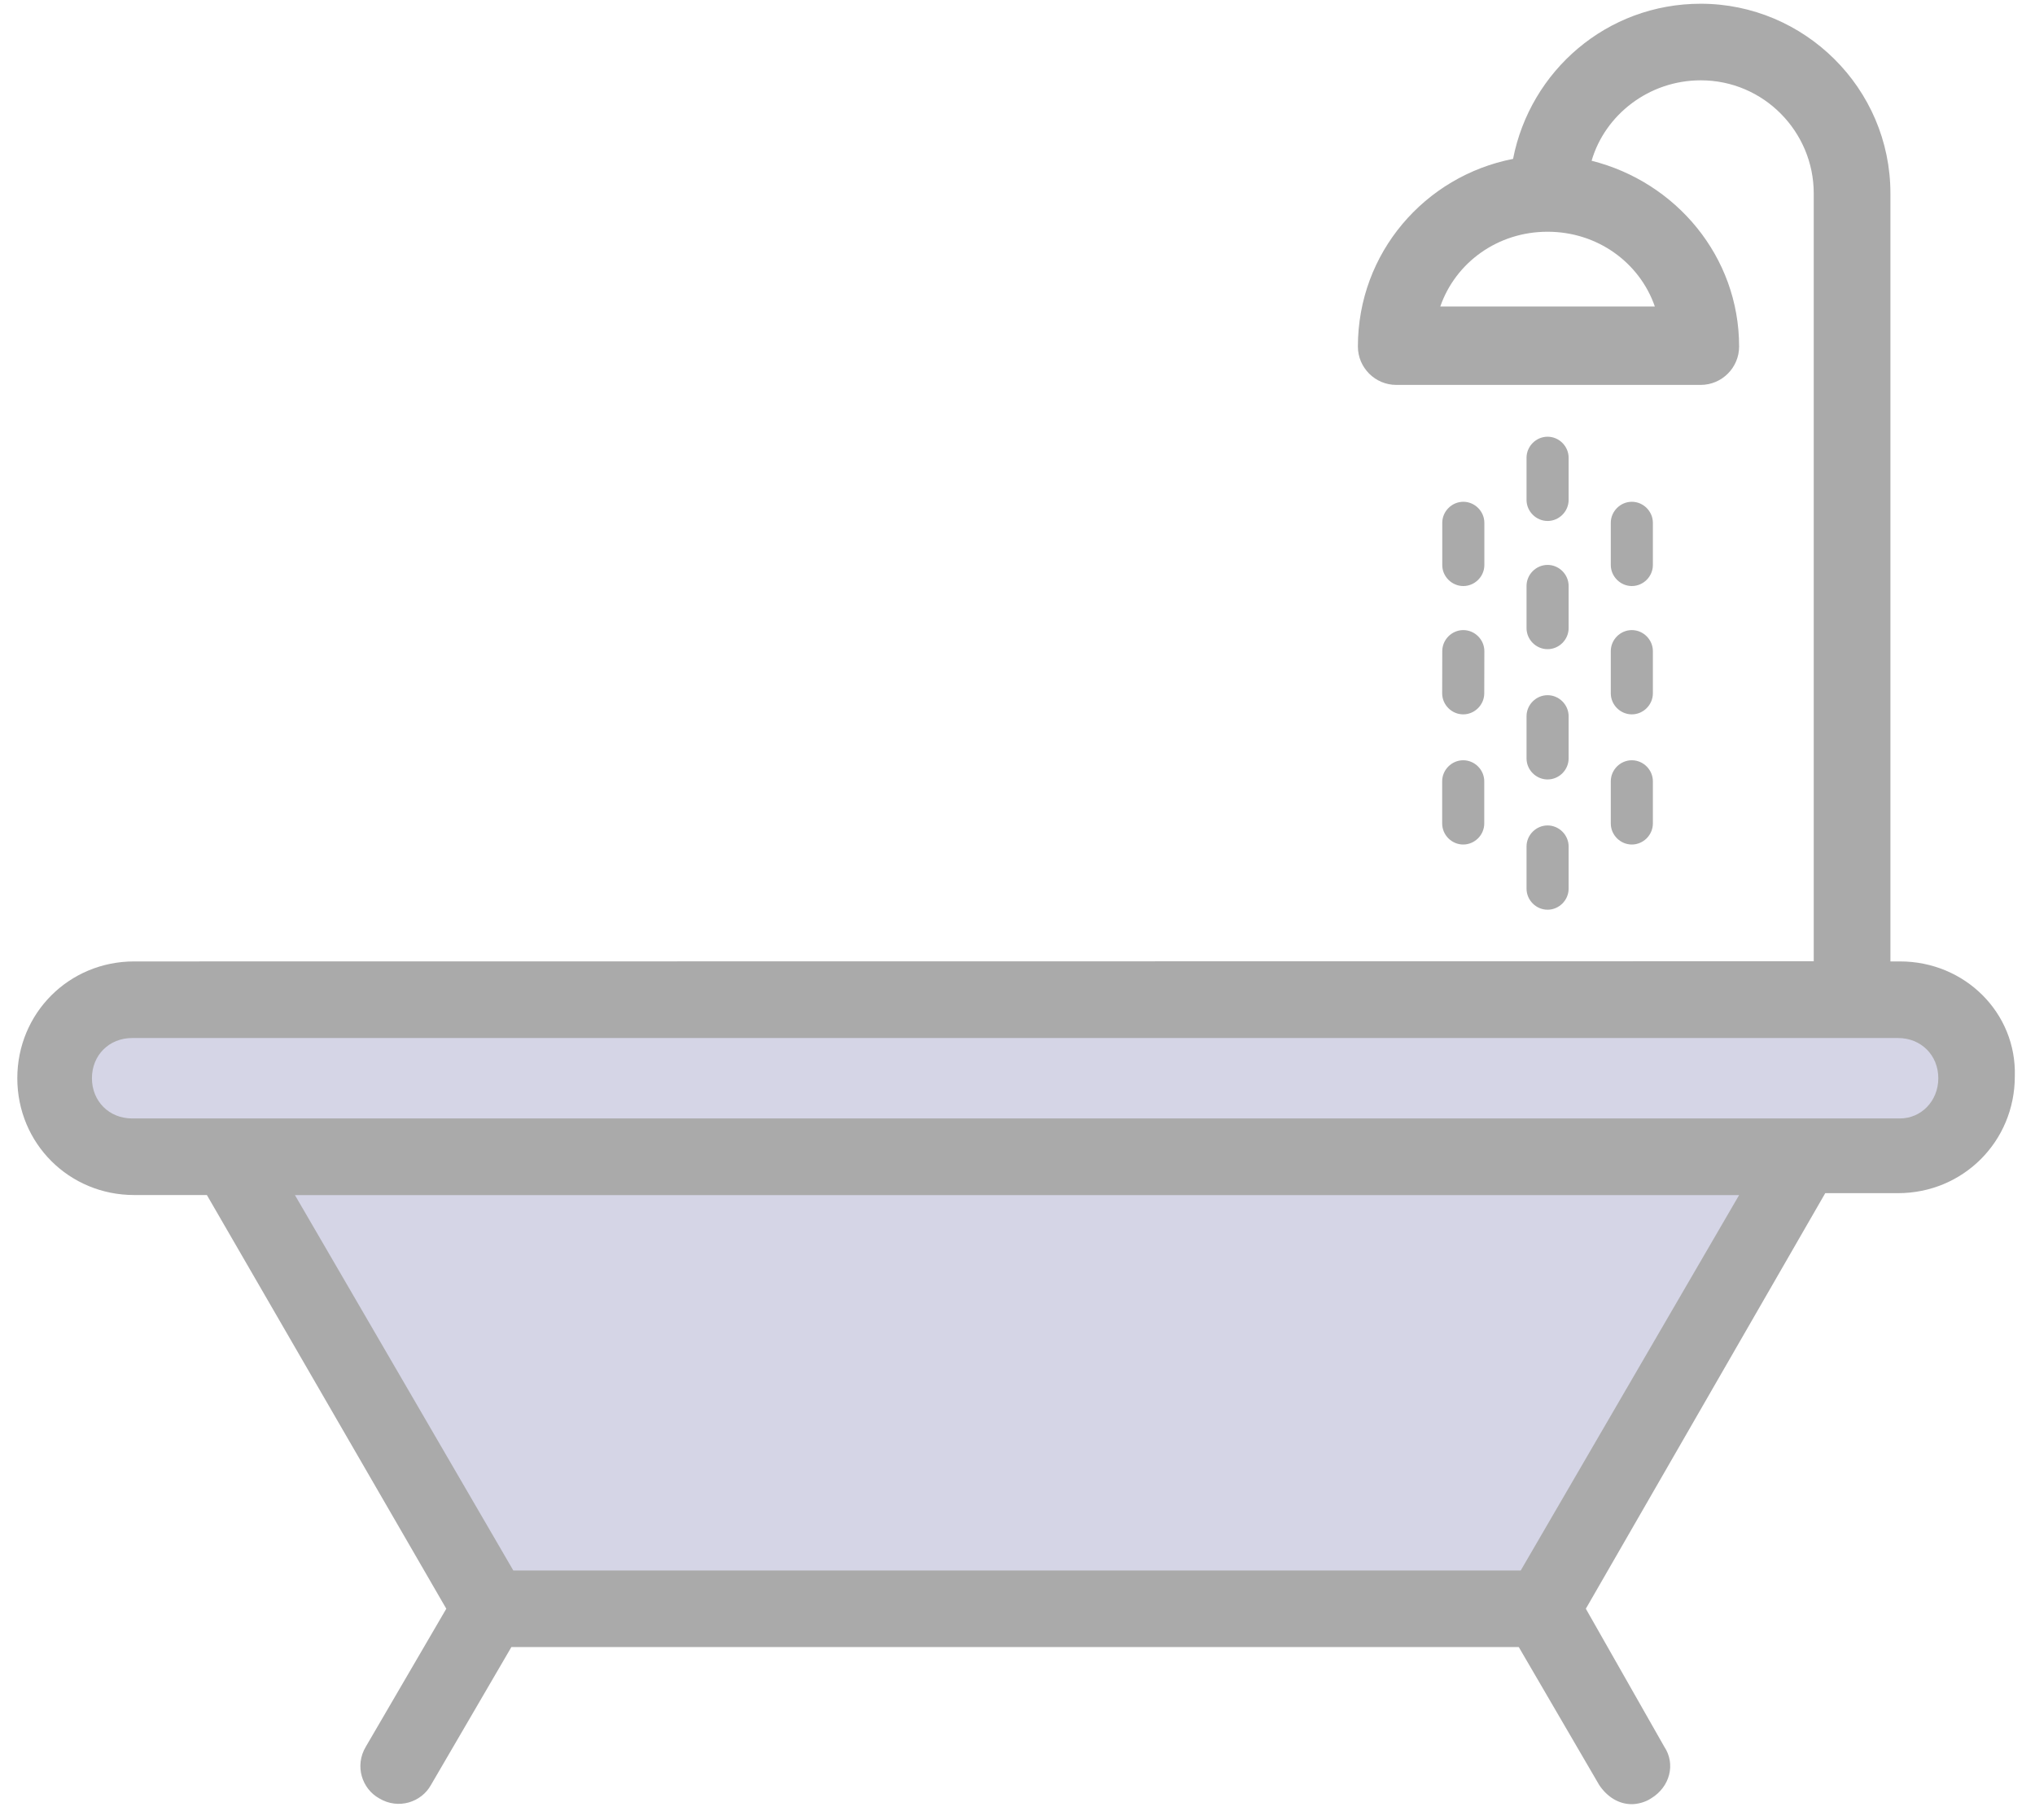
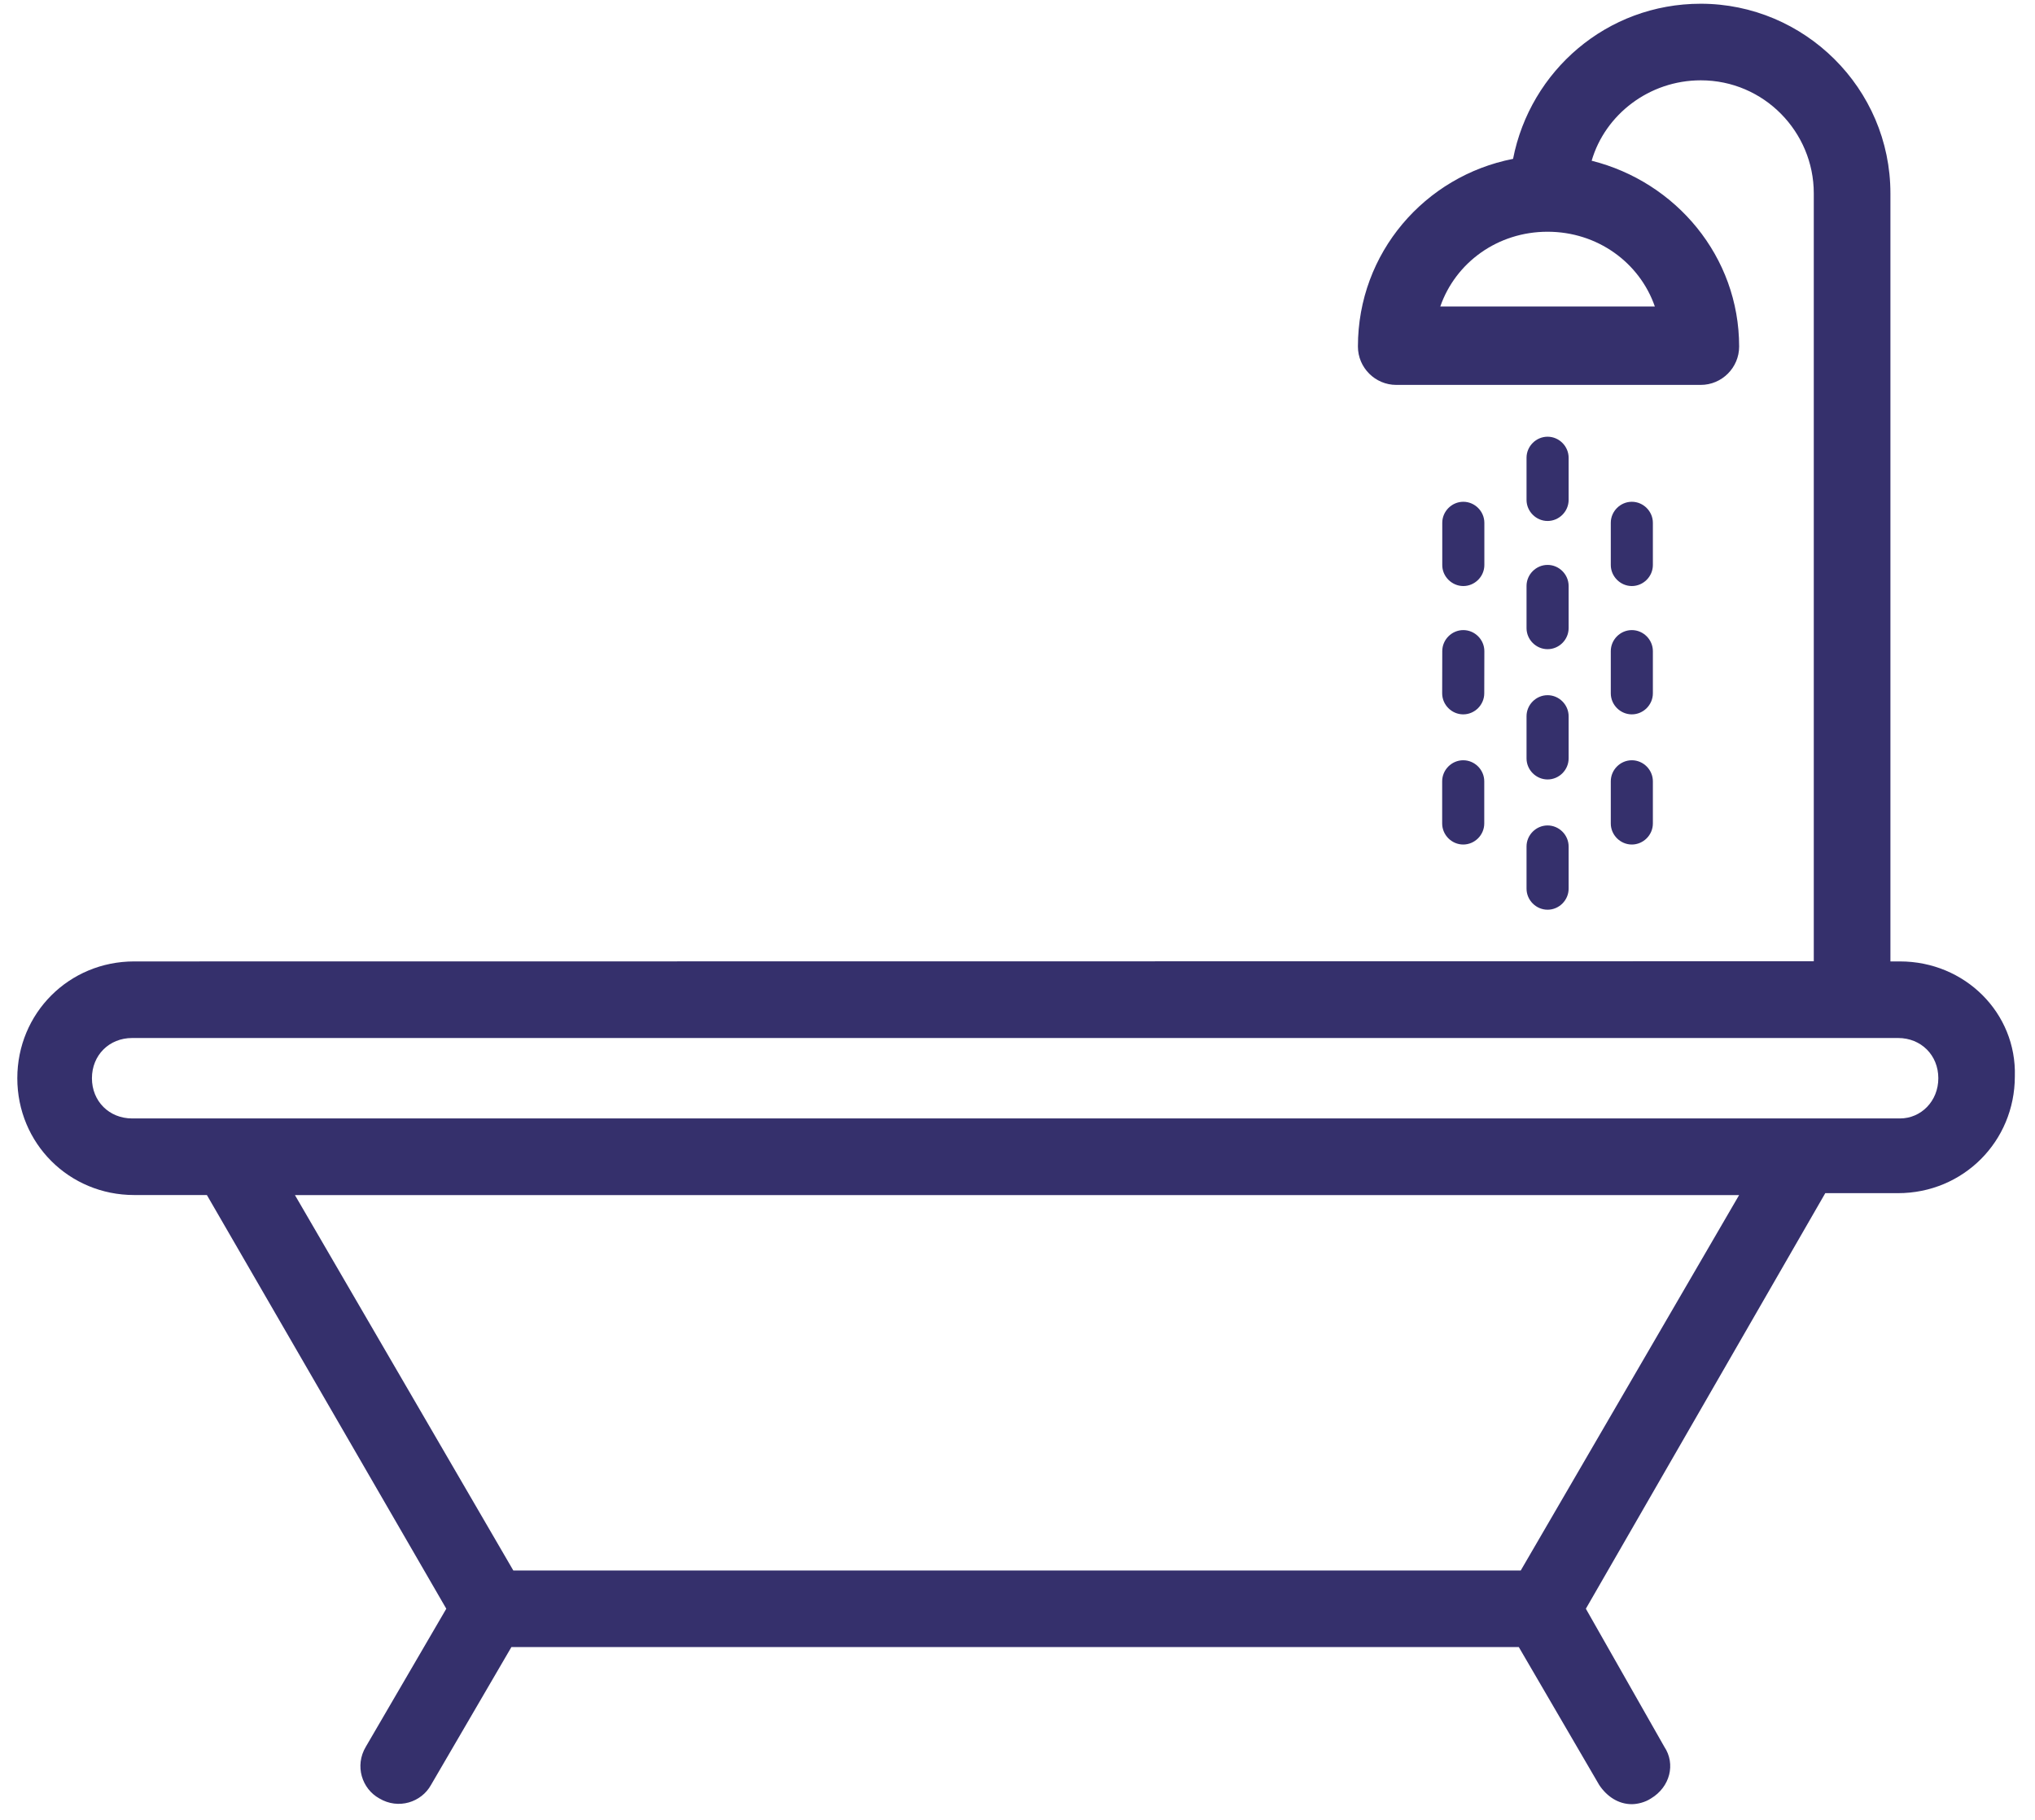
- <svg xmlns="http://www.w3.org/2000/svg" width="85px" height="76px" viewBox="0 0 85 76" version="1.1">
-   <defs />
-   <g id="Inspection" stroke="none" stroke-width="1" fill="none" fill-rule="evenodd">
+ <svg xmlns="http://www.w3.org/2000/svg" version="1.1" id="Layer_1" x="0px" y="0px" width="85px" height="76px" viewBox="0 0 85 76" enable-background="new 0 0 85 76" xml:space="preserve">
+   <g id="Inspection">
    <g id="NewInspectionRoomSelection" transform="translate(-1129, -46)">
      <g id="Page-1" transform="translate(1129, 46)">
-         <polygon id="Path-7" fill="#D5D5E6" points="10.602 49.161 21.521 66.824 65.132 66.357 74.496 48.165 81.355 47.829 82.702 44.141 79.482 41.196 5.56 41.351 2.734 44.611 5.191 47.995" />
-         <path d="M64.641,21.762 C65.121,21.762 65.52,21.364 65.52,20.883 L65.52,19.121 C65.52,18.641 65.121,18.242 64.641,18.242 C64.161,18.242 63.762,18.641 63.762,19.121 L63.762,20.883 C63.762,21.36 64.161,21.762 64.641,21.762 Z" id="Fill-1" fill="#AAAAAA" />
-         <path d="M63.762,26.238 C63.762,26.718 64.16,27.117 64.641,27.117 C65.121,27.117 65.52,26.718 65.52,26.238 L65.52,24.476 C65.52,23.996 65.121,23.597 64.641,23.597 C64.16,23.597 63.762,23.996 63.762,24.476 L63.762,26.238 Z" id="Fill-2" fill="#AAAAAA" />
-         <path d="M63.762,31.68 C63.762,32.16 64.16,32.559 64.641,32.559 C65.121,32.559 65.52,32.16 65.52,31.68 L65.52,29.918 C65.52,29.438 65.121,29.039 64.641,29.039 C64.16,29.039 63.762,29.438 63.762,29.918 L63.762,31.68 Z" id="Fill-3" fill="#AAAAAA" />
-         <path d="M63.762,37.121 C63.762,37.601 64.16,38 64.641,38 C65.121,38 65.52,37.601 65.52,37.121 L65.52,35.359 C65.52,34.879 65.121,34.48 64.641,34.48 C64.16,34.48 63.762,34.879 63.762,35.359 L63.762,37.121 Z" id="Fill-4" fill="#AAAAAA" />
-         <path d="M68.16,24.48 C68.64,24.48 69.039,24.082 69.039,23.601 L69.039,21.839 C69.039,21.359 68.64,20.96 68.16,20.96 C67.68,20.96 67.281,21.359 67.281,21.839 L67.281,23.601 C67.281,24.078 67.68,24.48 68.16,24.48 Z" id="Fill-5" fill="#AAAAAA" />
-         <path d="M67.281,28.961 C67.281,29.441 67.679,29.84 68.16,29.84 C68.64,29.84 69.039,29.441 69.039,28.961 L69.039,27.199 C69.039,26.719 68.64,26.32 68.16,26.32 C67.679,26.32 67.281,26.719 67.281,27.199 L67.281,28.961 Z" id="Fill-6" fill="#AAAAAA" />
-         <path d="M67.281,34.398 C67.281,34.878 67.679,35.277 68.16,35.277 C68.64,35.277 69.039,34.878 69.039,34.398 L69.039,32.636 C69.039,32.156 68.64,31.757 68.16,31.757 C67.679,31.757 67.281,32.156 67.281,32.636 L67.281,34.398 Z" id="Fill-7" fill="#AAAAAA" />
-         <path d="M61.121,24.48 C61.601,24.48 62,24.082 62,23.601 L62,21.839 C62,21.359 61.601,20.96 61.121,20.96 C60.641,20.96 60.242,21.359 60.242,21.839 L60.242,23.601 C60.238,24.078 60.641,24.48 61.121,24.48 Z" id="Fill-8" fill="#AAAAAA" />
-         <path d="M60.238,28.961 C60.238,29.441 60.636,29.84 61.117,29.84 C61.597,29.84 61.996,29.441 61.996,28.961 L62,27.199 C62,26.719 61.601,26.32 61.121,26.32 C60.64,26.32 60.242,26.719 60.242,27.199 L60.238,28.961 Z" id="Fill-9" fill="#AAAAAA" />
-         <path d="M60.238,34.398 C60.238,34.878 60.636,35.277 61.117,35.277 C61.597,35.277 61.996,34.878 61.996,34.398 L61.996,32.636 C61.996,32.156 61.597,31.757 61.117,31.757 C60.636,31.757 60.238,32.156 60.238,32.636 L60.238,34.398 Z" id="Fill-10" fill="#AAAAAA" />
-         <path d="M79.359,40.16 L78.961,40.16 L78.961,8.078 C78.961,3.68 75.359,0.156 71.039,0.156 C67.117,0.156 63.918,2.957 63.199,6.637 C59.519,7.355 56.718,10.559 56.718,14.476 C56.718,15.355 57.437,16.078 58.32,16.078 L71.039,16.078 C71.918,16.078 72.641,15.359 72.641,14.476 C72.641,10.715 70,7.598 66.48,6.715 C67.039,4.793 68.879,3.355 71.039,3.355 C73.68,3.355 75.758,5.516 75.758,8.074 L75.758,40.152 L5.602,40.16 C2.883,40.16 0.723,42.32 0.723,45.039 C0.723,47.758 2.883,49.918 5.602,49.918 L8.641,49.918 L18.641,67.199 L15.281,72.96 C14.801,73.761 15.121,74.722 15.84,75.121 C16.641,75.601 17.602,75.281 18,74.562 L21.36,68.8 L63.438,68.8 L66.797,74.562 C67.117,75.042 67.598,75.363 68.156,75.363 C68.395,75.363 68.715,75.285 68.957,75.125 C69.758,74.644 69.996,73.683 69.516,72.964 L66.239,67.199 L76.239,49.84 L79.278,49.84 C81.996,49.84 84.157,47.68 84.157,44.961 C84.239,42.32 82.078,40.16 79.36,40.16 L79.359,40.16 Z M69.121,12.801 L60.16,12.801 C60.801,10.961 62.559,9.68 64.641,9.68 C66.719,9.68 68.48,10.961 69.121,12.801 L69.121,12.801 Z M63.519,65.602 L21.441,65.602 L12.32,49.922 L72.64,49.922 L63.519,65.602 Z M79.359,46.719 L5.519,46.719 C4.558,46.719 3.84,46 3.84,45.039 C3.84,44.078 4.558,43.36 5.519,43.36 L79.281,43.36 C80.242,43.36 80.961,44.078 80.961,45.039 C80.961,46 80.238,46.719 79.36,46.719 L79.359,46.719 Z" id="Fill-11" fill="#AAAAAA" />
+         <path id="Fill-1" fill="#35306C" d="M64.641,21.762c0.48,0,0.879-0.398,0.879-0.879v-1.762c0-0.48-0.398-0.879-0.879-0.879     s-0.879,0.398-0.879,0.879v1.762C63.762,21.36,64.16,21.762,64.641,21.762z" />
+         <path id="Fill-2" fill="#35306C" d="M63.762,26.238c0,0.48,0.398,0.879,0.879,0.879s0.879-0.398,0.879-0.879v-1.762     c0-0.48-0.398-0.879-0.879-0.879s-0.879,0.398-0.879,0.879V26.238z" />
+         <path id="Fill-3" fill="#35306C" d="M63.762,31.68c0,0.48,0.398,0.879,0.879,0.879s0.879-0.398,0.879-0.879v-1.762     c0-0.48-0.398-0.879-0.879-0.879s-0.879,0.398-0.879,0.879V31.68z" />
+         <path id="Fill-4" fill="#35306C" d="M63.762,37.121c0,0.48,0.398,0.879,0.879,0.879s0.879-0.398,0.879-0.879v-1.762     c0-0.48-0.398-0.879-0.879-0.879s-0.879,0.398-0.879,0.879V37.121z" />
+         <path id="Fill-5" fill="#35306C" d="M68.16,24.48c0.48,0,0.879-0.398,0.879-0.879v-1.762c0-0.48-0.398-0.879-0.879-0.879     s-0.879,0.398-0.879,0.879v1.762C67.281,24.078,67.68,24.48,68.16,24.48z" />
+         <path id="Fill-6" fill="#35306C" d="M67.281,28.961c0,0.48,0.398,0.879,0.879,0.879s0.879-0.398,0.879-0.879v-1.762     c0-0.48-0.398-0.879-0.879-0.879s-0.879,0.398-0.879,0.879V28.961z" />
+         <path id="Fill-7" fill="#35306C" d="M67.281,34.398c0,0.48,0.398,0.879,0.879,0.879s0.879-0.398,0.879-0.879v-1.762     c0-0.48-0.398-0.879-0.879-0.879s-0.879,0.398-0.879,0.879V34.398z" />
+         <path id="Fill-8" fill="#35306C" d="M61.121,24.48c0.48,0,0.879-0.398,0.879-0.879v-1.762c0-0.48-0.398-0.879-0.879-0.879     s-0.879,0.398-0.879,0.879v1.762C60.238,24.078,60.641,24.48,61.121,24.48z" />
+         <path id="Fill-9" fill="#35306C" d="M60.238,28.961c0,0.48,0.398,0.879,0.879,0.879s0.879-0.398,0.879-0.879L62,27.199     c0-0.48-0.398-0.879-0.879-0.879s-0.879,0.398-0.879,0.879L60.238,28.961z" />
+         <path id="Fill-10" fill="#35306C" d="M60.238,34.398c0,0.48,0.398,0.879,0.879,0.879s0.879-0.398,0.879-0.879v-1.762     c0-0.48-0.398-0.879-0.879-0.879s-0.879,0.398-0.879,0.879V34.398z" />
+         <path id="Fill-11" fill="#35306C" d="M79.359,40.16h-0.398V8.078c0-4.398-3.602-7.922-7.922-7.922     c-3.922,0-7.121,2.801-7.84,6.48c-3.68,0.719-6.48,3.922-6.48,7.84c0,0.879,0.719,1.602,1.602,1.602h12.719     c0.879,0,1.602-0.719,1.602-1.602c0-3.762-2.641-6.879-6.16-7.762c0.559-1.922,2.398-3.359,4.559-3.359     c2.641,0,4.719,2.16,4.719,4.719v32.078L5.602,40.16c-2.719,0-4.879,2.16-4.879,4.879s2.16,4.879,4.879,4.879h3.039l10,17.281     l-3.359,5.762c-0.48,0.801-0.16,1.762,0.559,2.16c0.801,0.48,1.762,0.16,2.16-0.559l3.36-5.762h42.078l3.359,5.762     c0.32,0.48,0.801,0.801,1.359,0.801c0.238,0,0.559-0.078,0.801-0.238c0.801-0.48,1.039-1.441,0.559-2.16l-3.277-5.766l10-17.359     h3.039c2.719,0,4.879-2.16,4.879-4.879C84.238,42.32,82.078,40.16,79.359,40.16L79.359,40.16z M69.121,12.801H60.16     c0.641-1.839,2.398-3.121,4.48-3.121C66.719,9.68,68.48,10.961,69.121,12.801L69.121,12.801z M63.52,65.602H21.441l-9.121-15.68     h60.32L63.52,65.602z M79.359,46.719H5.52c-0.961,0-1.68-0.719-1.68-1.68s0.719-1.68,1.68-1.68h73.762     c0.961,0,1.68,0.719,1.68,1.68S80.238,46.719,79.359,46.719L79.359,46.719z" />
      </g>
    </g>
  </g>
</svg>
